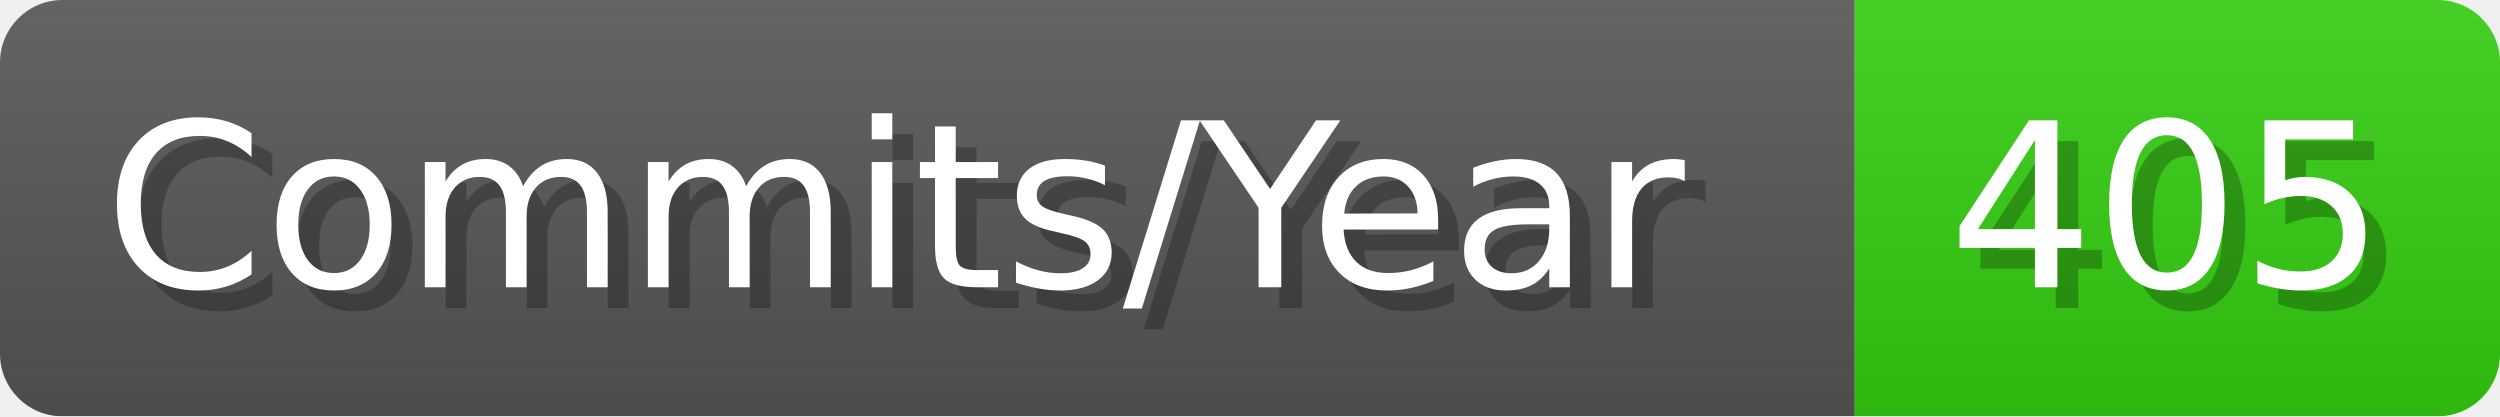
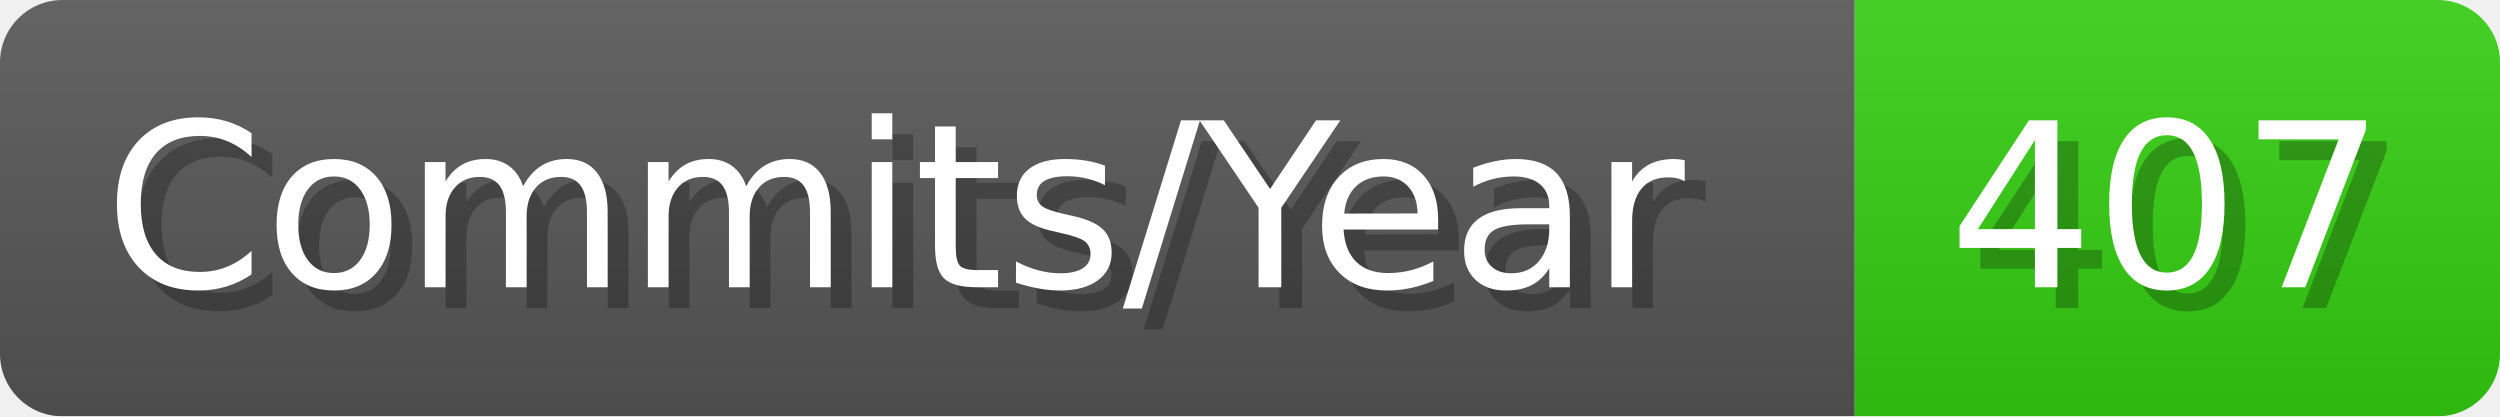
- <svg xmlns="http://www.w3.org/2000/svg" width="120.1" height="20" viewBox="0 0 1201 200" role="img" aria-label="Commits/Year: 405">
+ <svg xmlns="http://www.w3.org/2000/svg" width="120.1" height="20" viewBox="0 0 1201 200" role="img" aria-label="Commits/Year: 407">
  <linearGradient id="aUPdi" x2="0" y2="100%">
    <stop offset="0" stop-opacity=".1" stop-color="#EEE" />
    <stop offset="1" stop-opacity=".1" />
  </linearGradient>
  <mask id="WfAiQ">
    <rect width="1201" height="200" rx="30" fill="#FFF" />
  </mask>
  <g mask="url(#WfAiQ)">
    <rect width="891" height="200" fill="#555" />
    <rect width="310" height="200" fill="#3C1" x="891" />
    <rect width="1201" height="200" fill="url(#aUPdi)" />
  </g>
  <g aria-hidden="true" fill="#fff" text-anchor="start" font-family="Verdana,DejaVu Sans,sans-serif" font-size="110">
    <text x="60" y="148" textLength="791" fill="#000" opacity="0.25">Commits/Year</text>
    <text x="50" y="138" textLength="791">Commits/Year</text>
-     <text x="946" y="148" textLength="210" fill="#000" opacity="0.25">405</text>
-     <text x="936" y="138" textLength="210">405</text>
+     <text x="946" y="148" textLength="210" fill="#000" opacity="0.25">407</text>
+     <text x="936" y="138" textLength="210">407</text>
  </g>
</svg>
